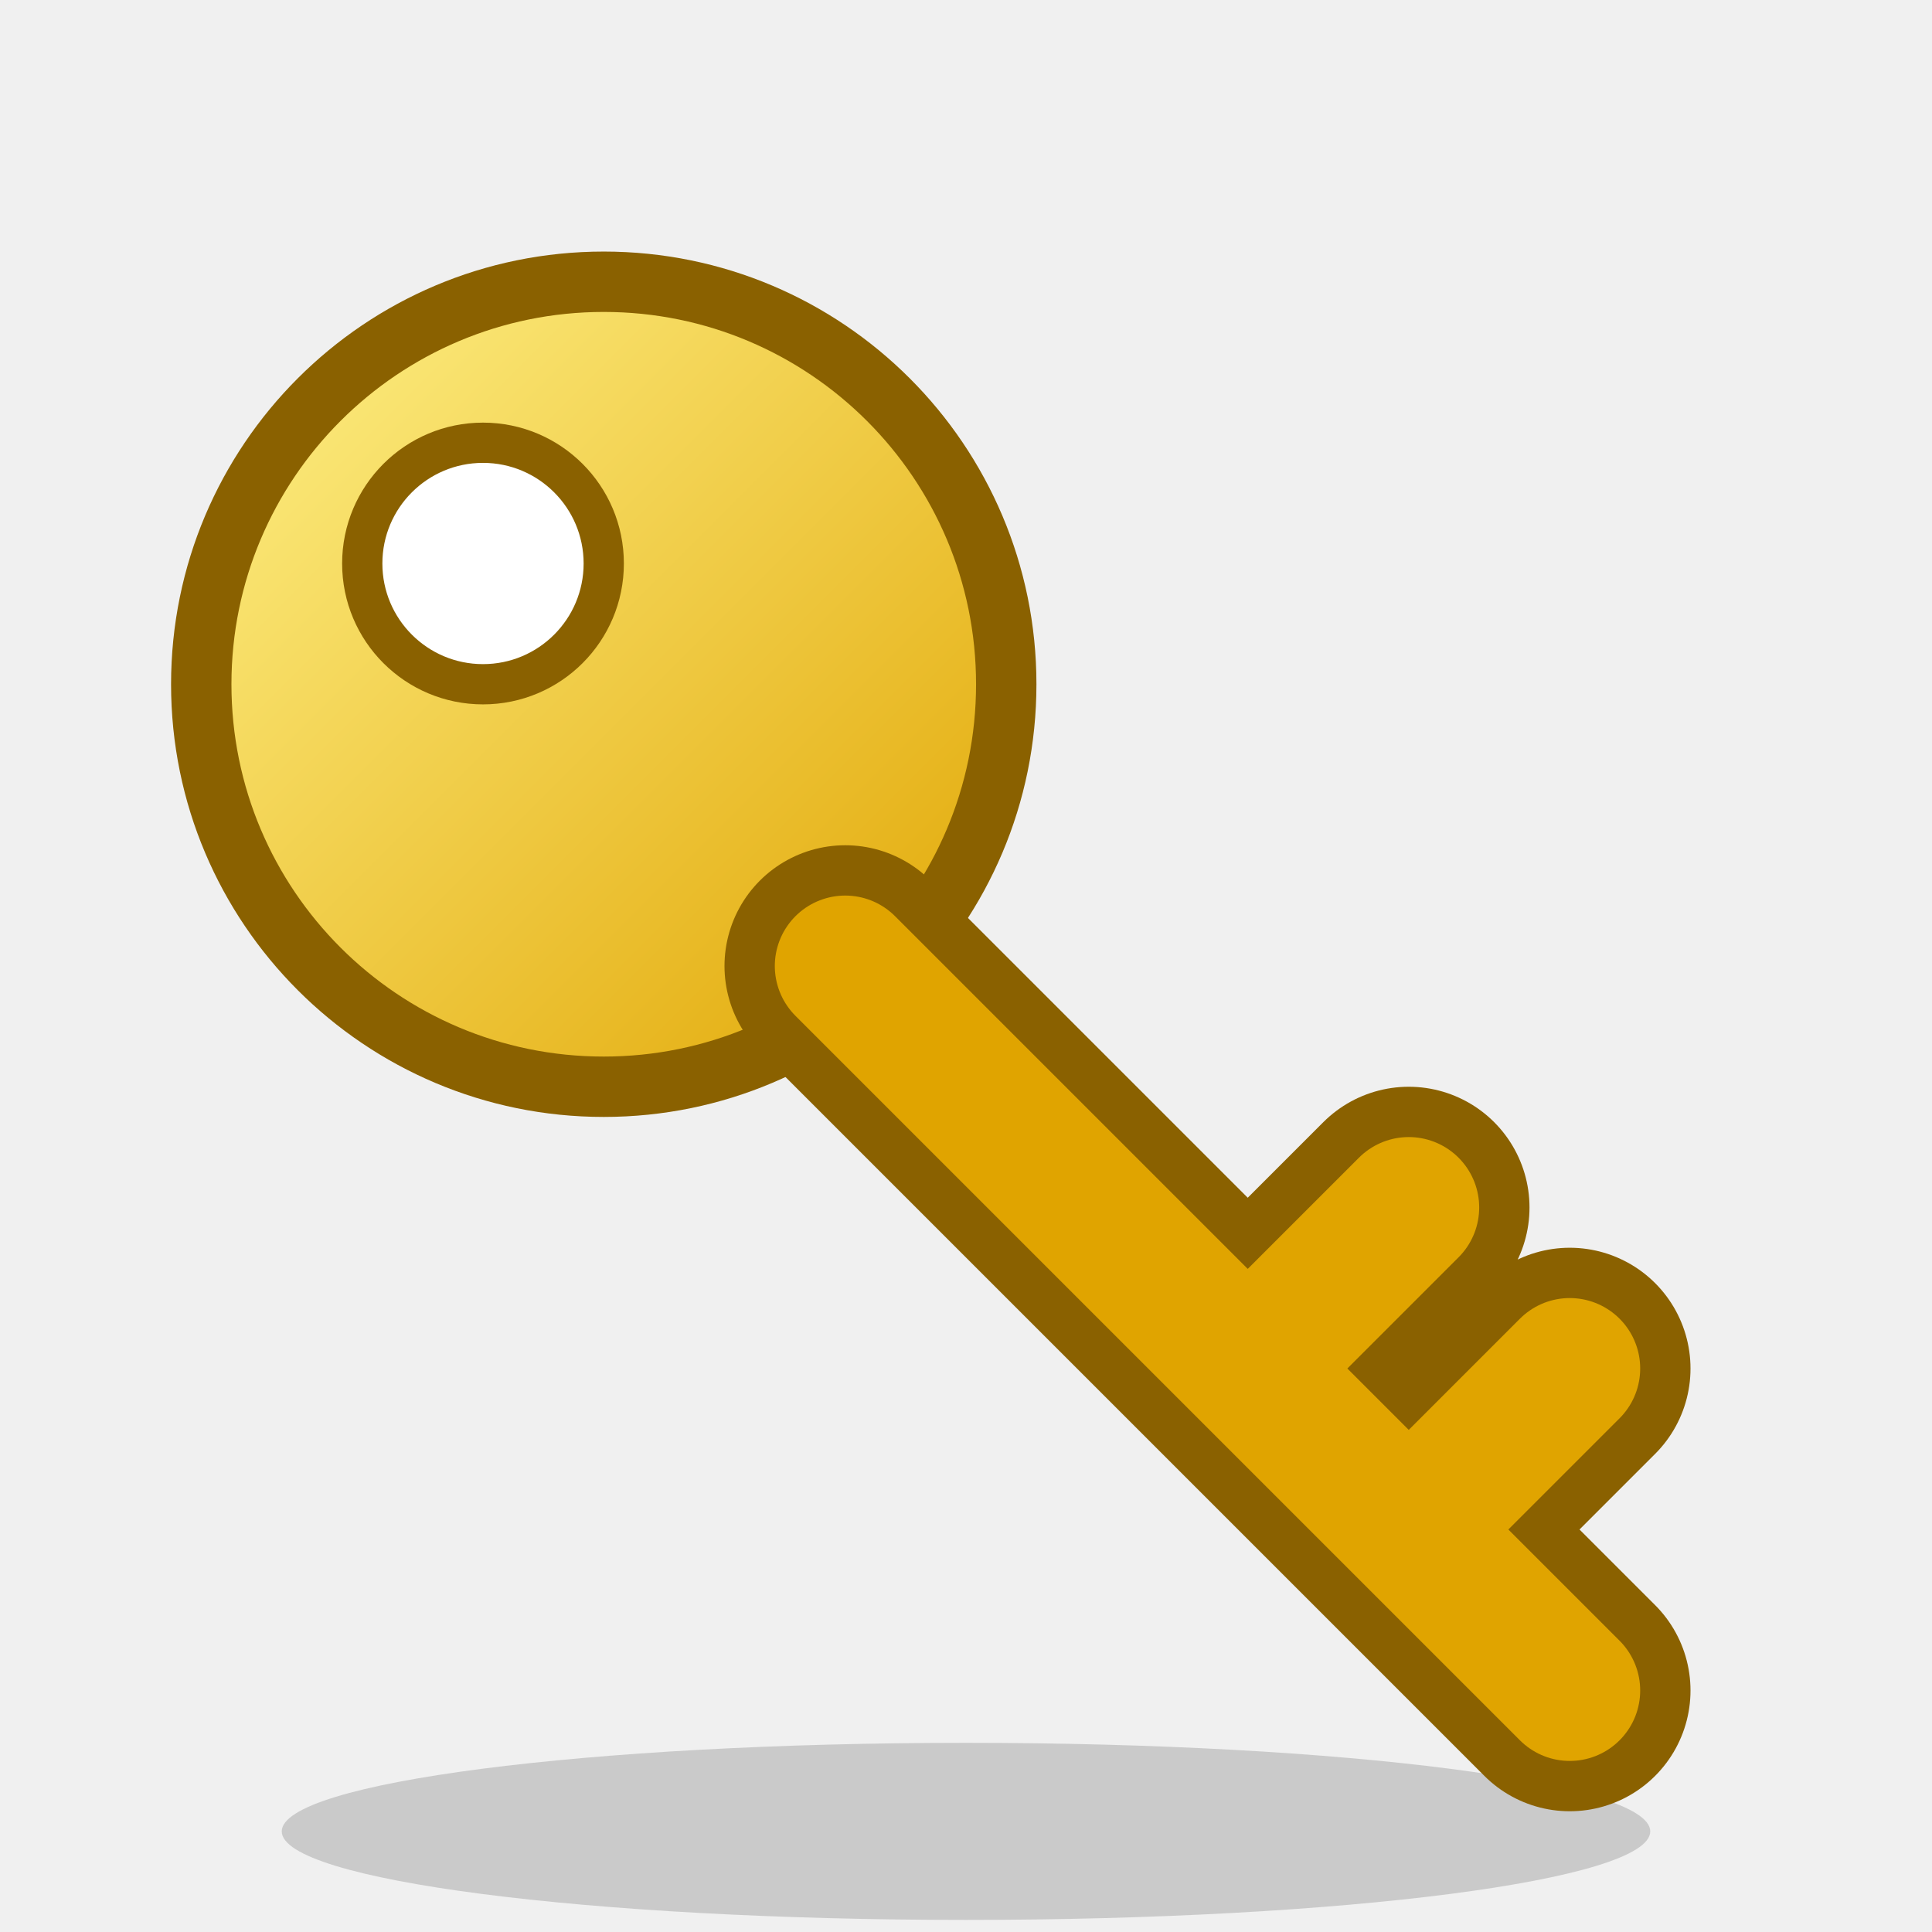
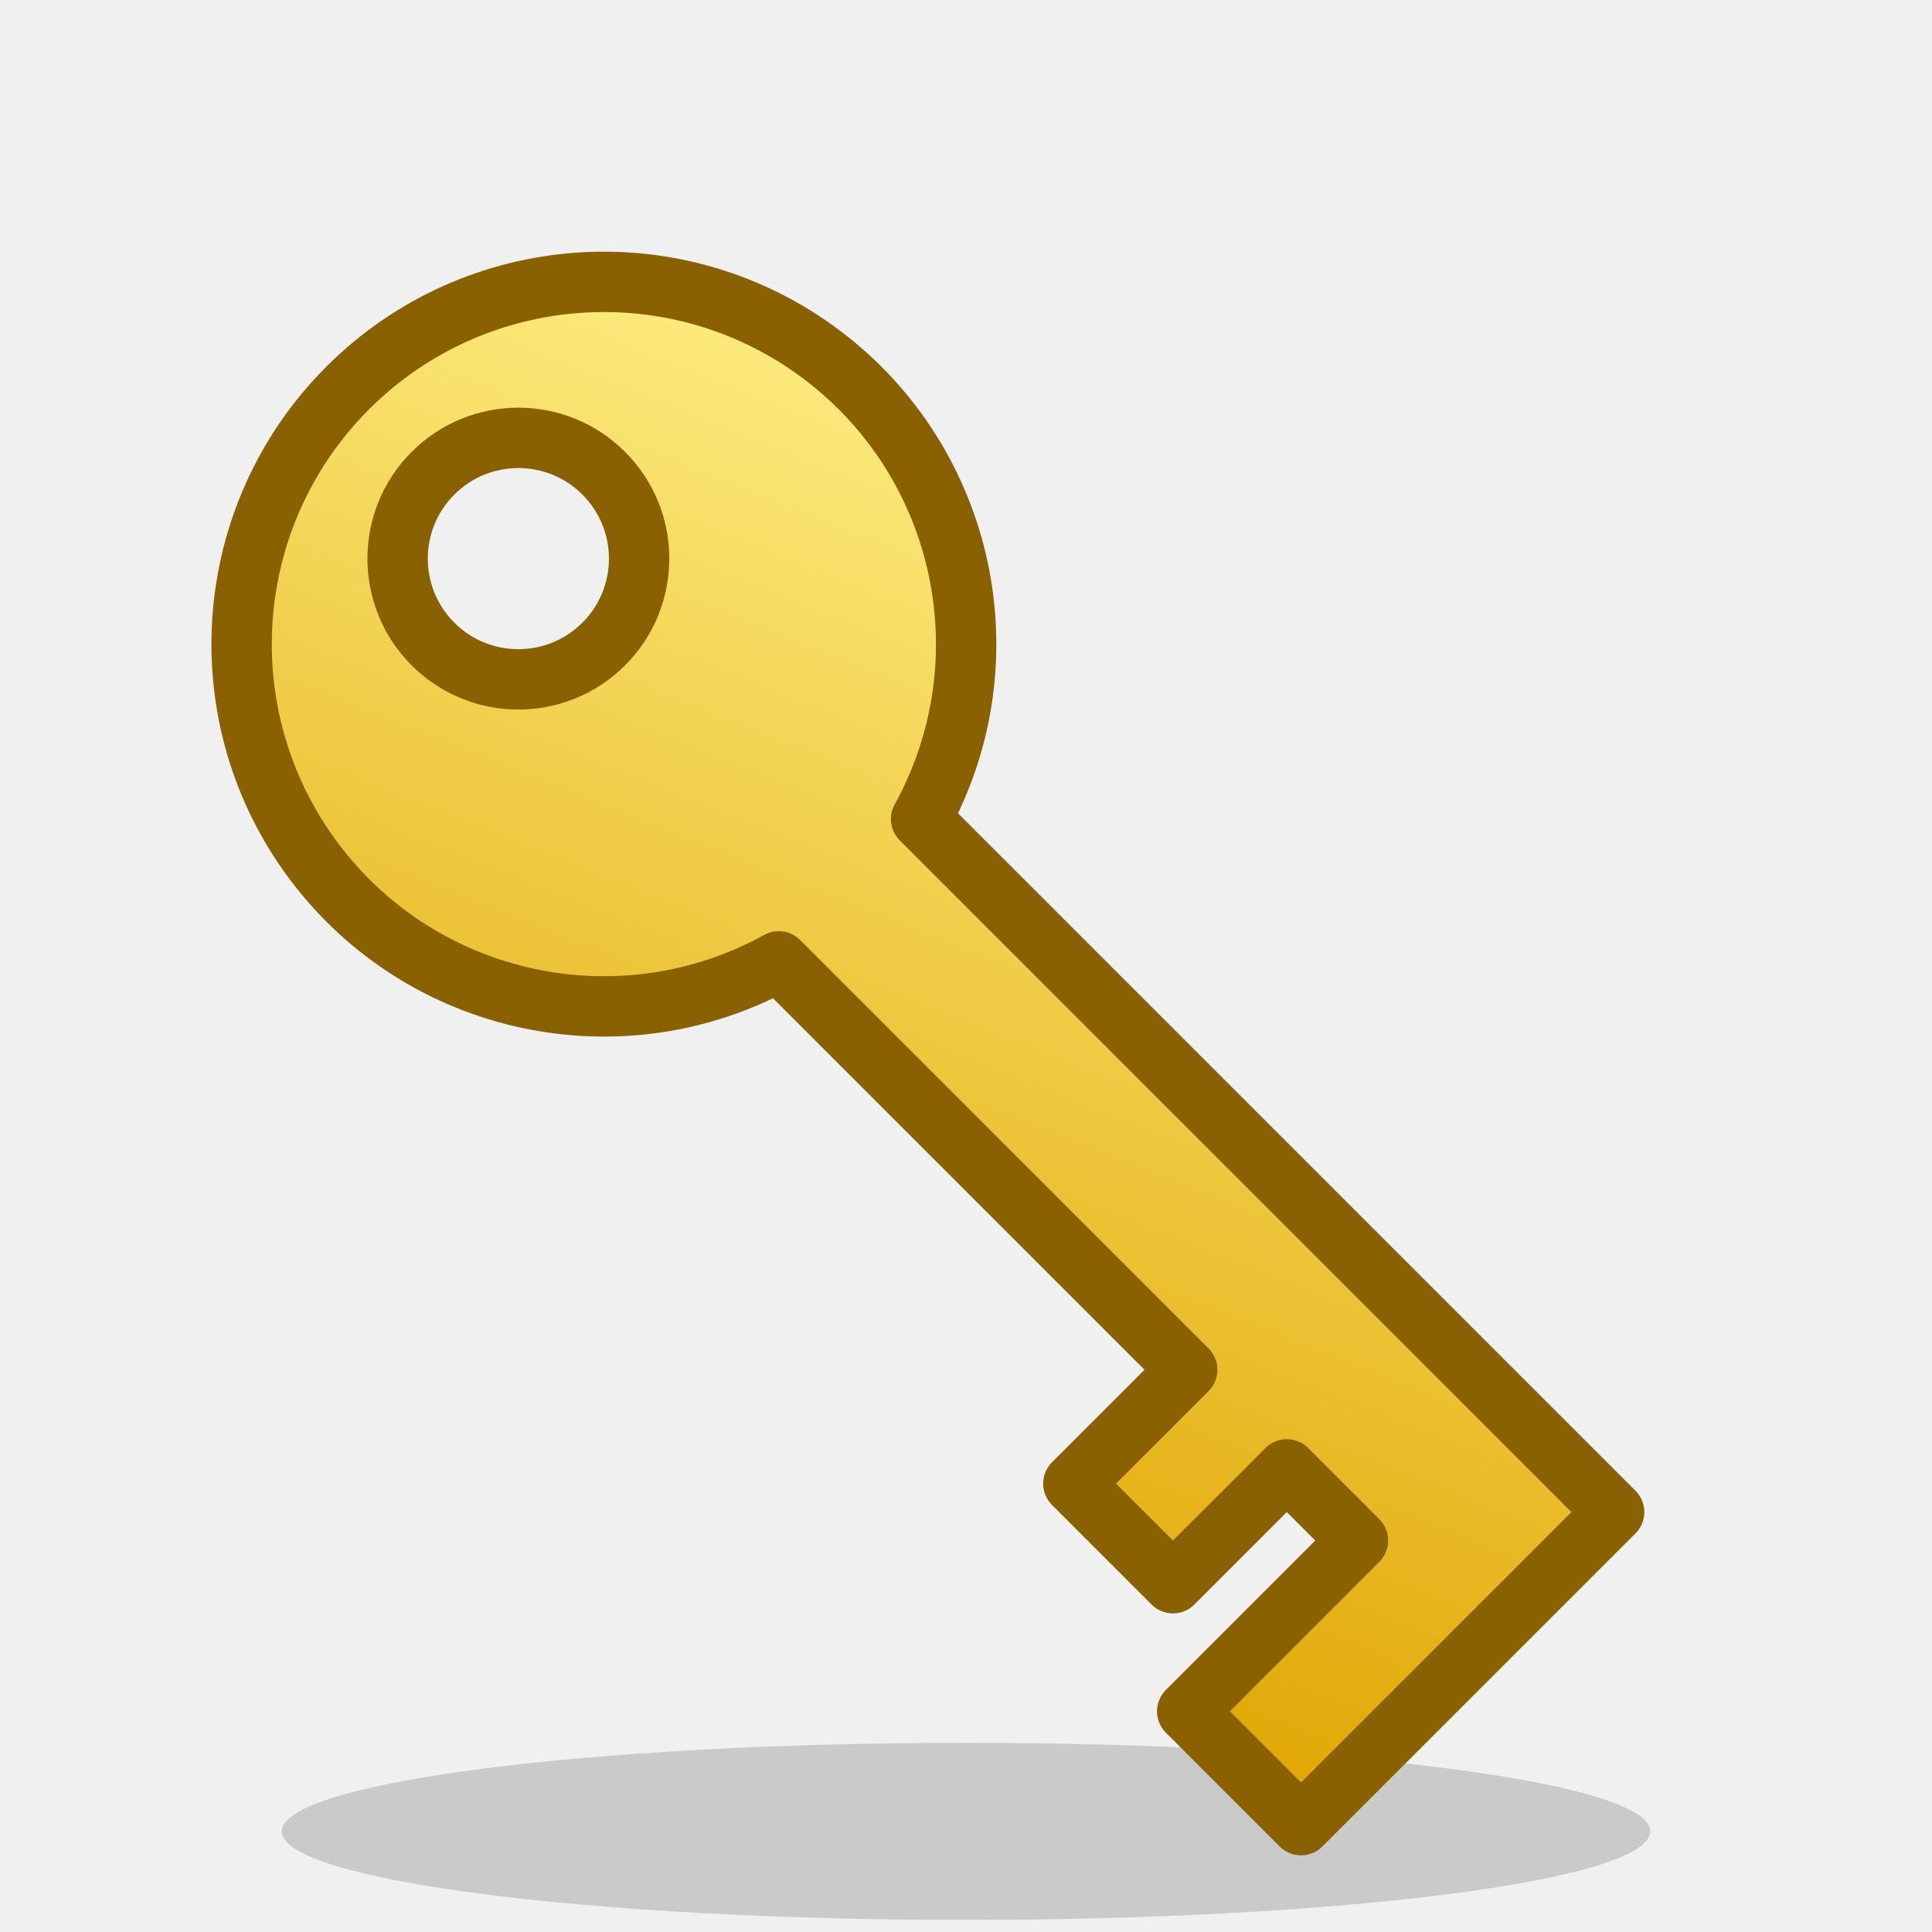
<svg xmlns="http://www.w3.org/2000/svg" viewBox="0 0 48 48" width="48" height="48" class="xp-ic" aria-hidden="true">
  <defs>
    <linearGradient id="i40g1" x1="0" y1="0" x2="1" y2="1">
      <stop offset="0" stop-color="#fff28a" />
      <stop offset="1" stop-color="#e0a400" />
    </linearGradient>
  </defs>
  <ellipse cx="24" cy="45.5" rx="17" ry="2.2" fill="#000" opacity=".16" />
-   <circle cx="15" cy="17" r="10" fill="url(#i40g1)" stroke="#8a6100" stroke-width="1.5" />
-   <circle cx="12" cy="14" r="3" fill="#fff" stroke="#8a6100" />
-   <path d="M21 24l18 18M31 34l4-4M35 38l4-4" stroke="#8a6100" stroke-width="6" stroke-linecap="round" />
-   <path d="M21 24l18 18M31 34l4-4M35 38l4-4" stroke="#e0a400" stroke-width="3.5" stroke-linecap="round" />
+   <g transform="translate(15 16) rotate(45)">
+     <path d="M8.65 -2.5H33V8.5H29V2.5H26.5V6.5H23V2.5H8.65A9 9 0 1 1 8.65 -2.5ZM-6 0a3 3 0 1 0 6 0a3 3 0 1 0 -6 0Z" fill="url(#i40g1)" fill-rule="evenodd" stroke="#8a6100" stroke-width="1.5" stroke-linejoin="round" />
+   </g>
</svg>
